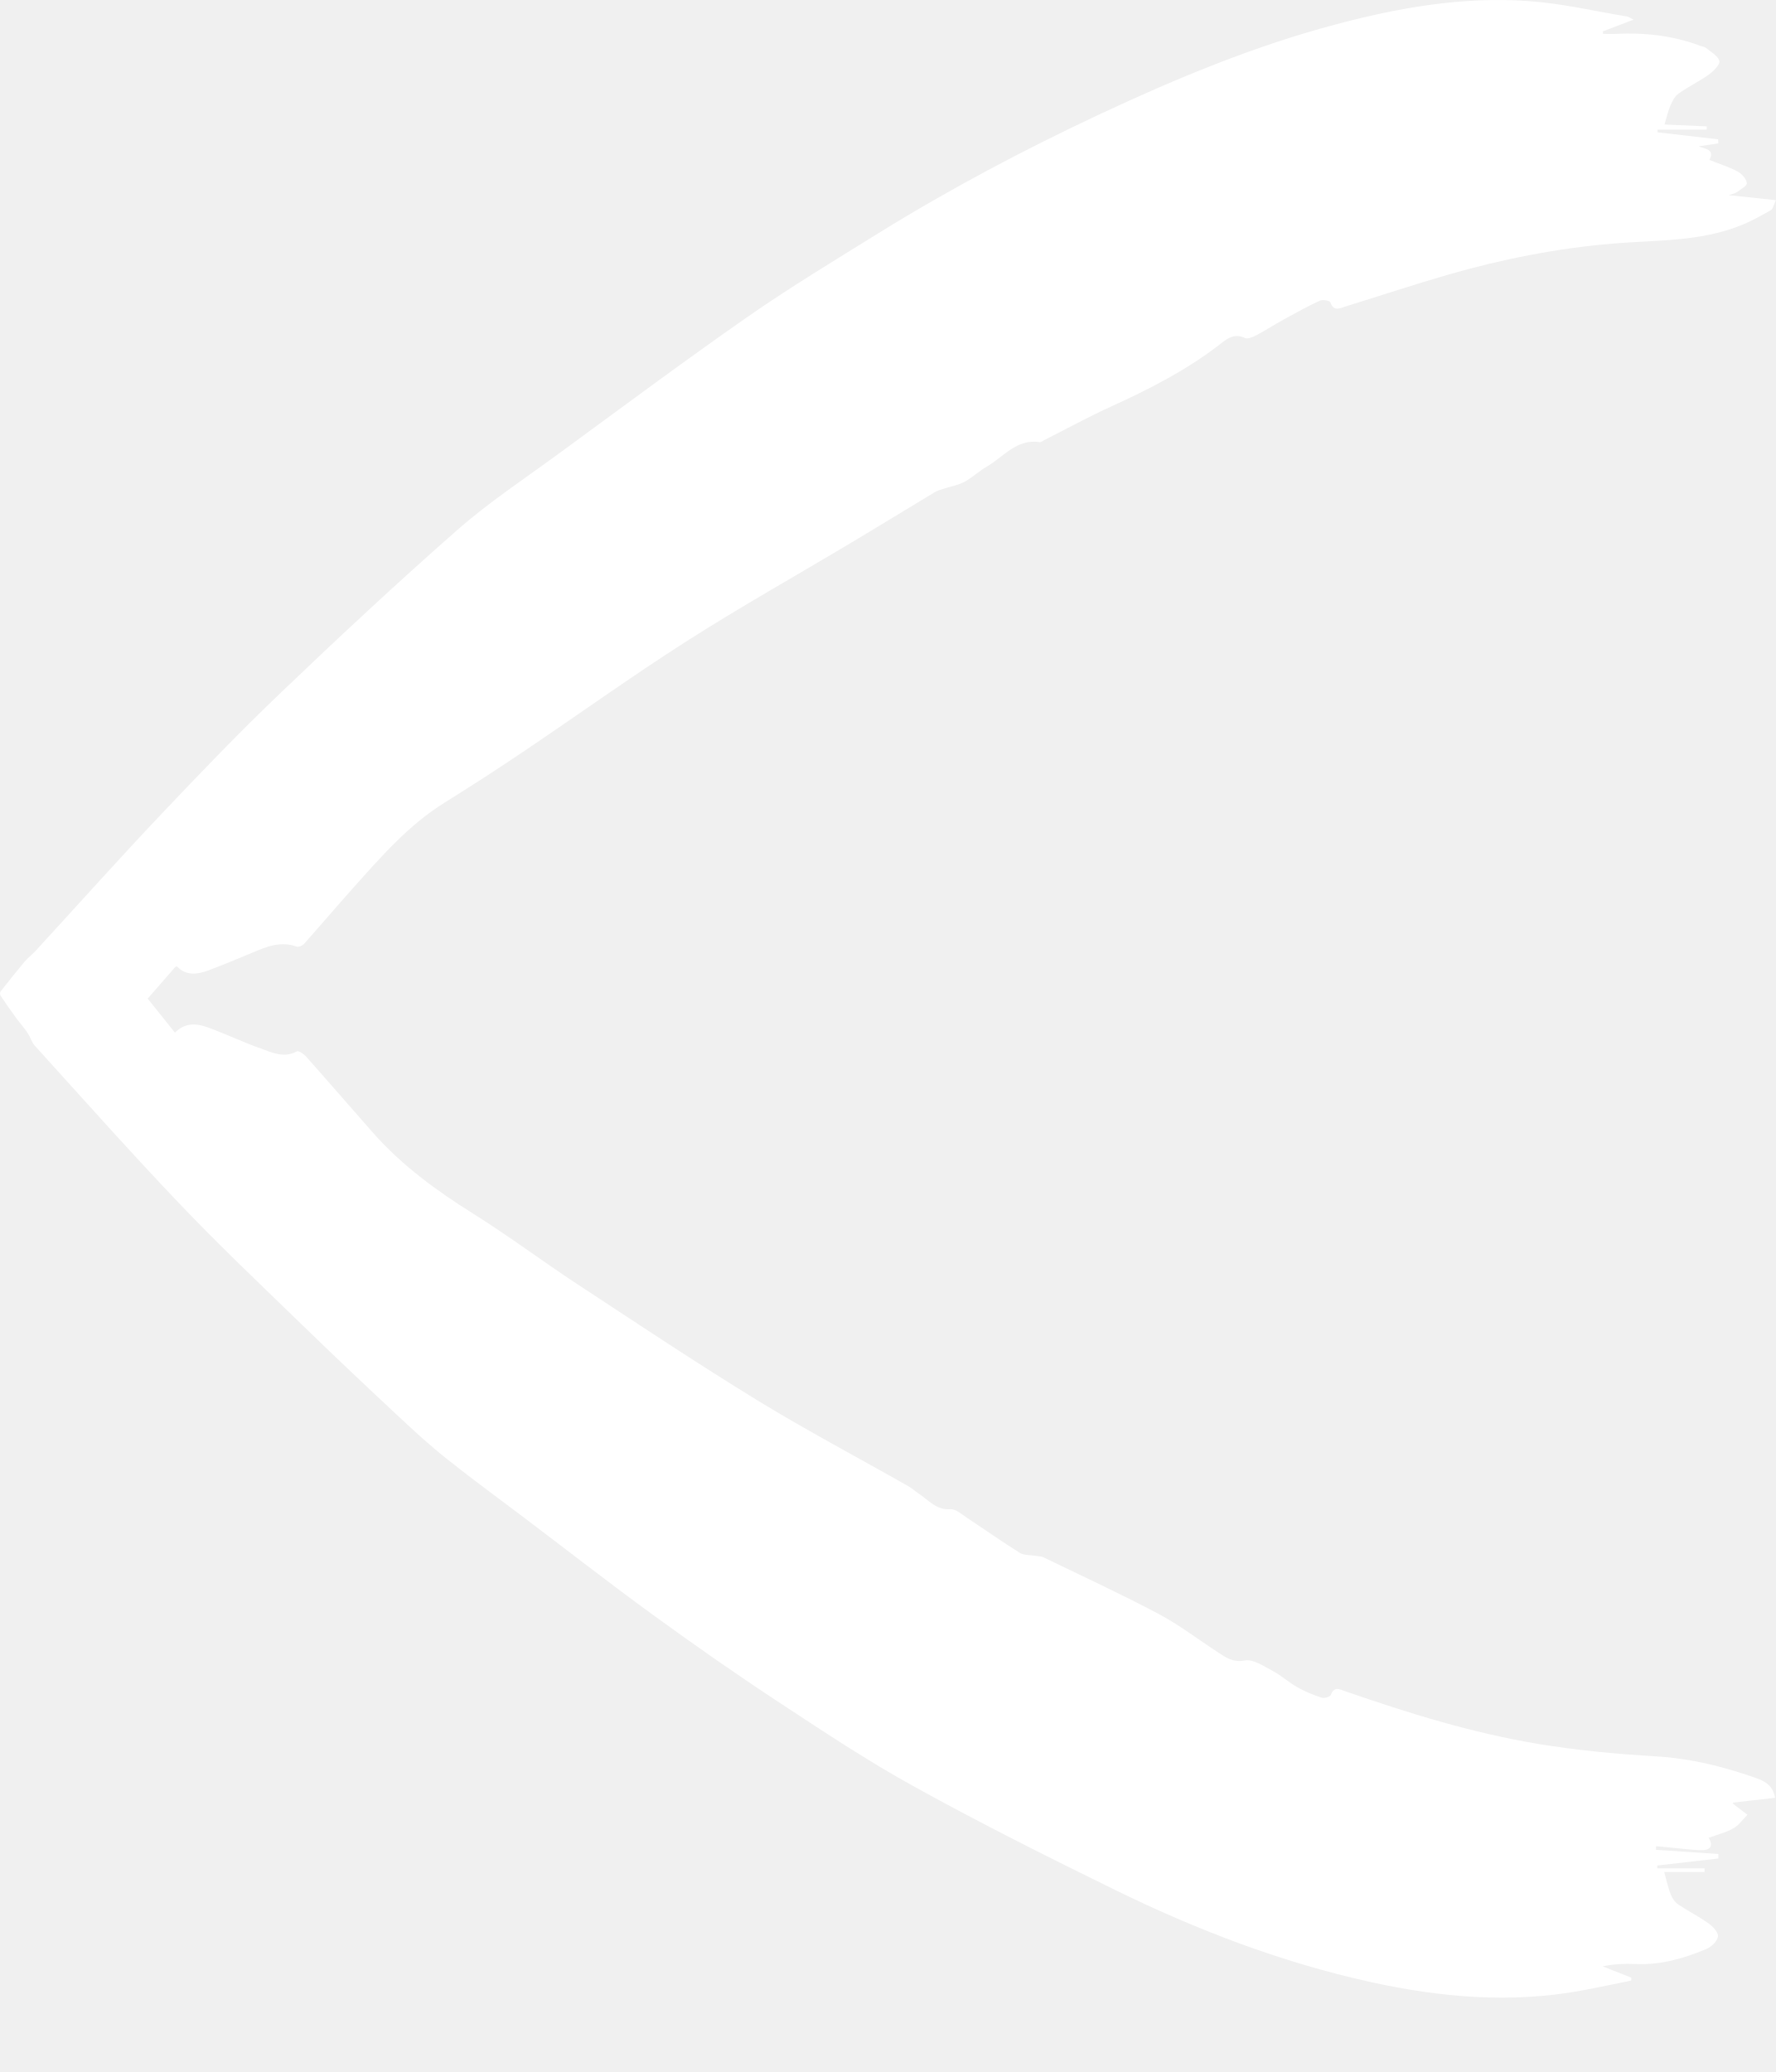
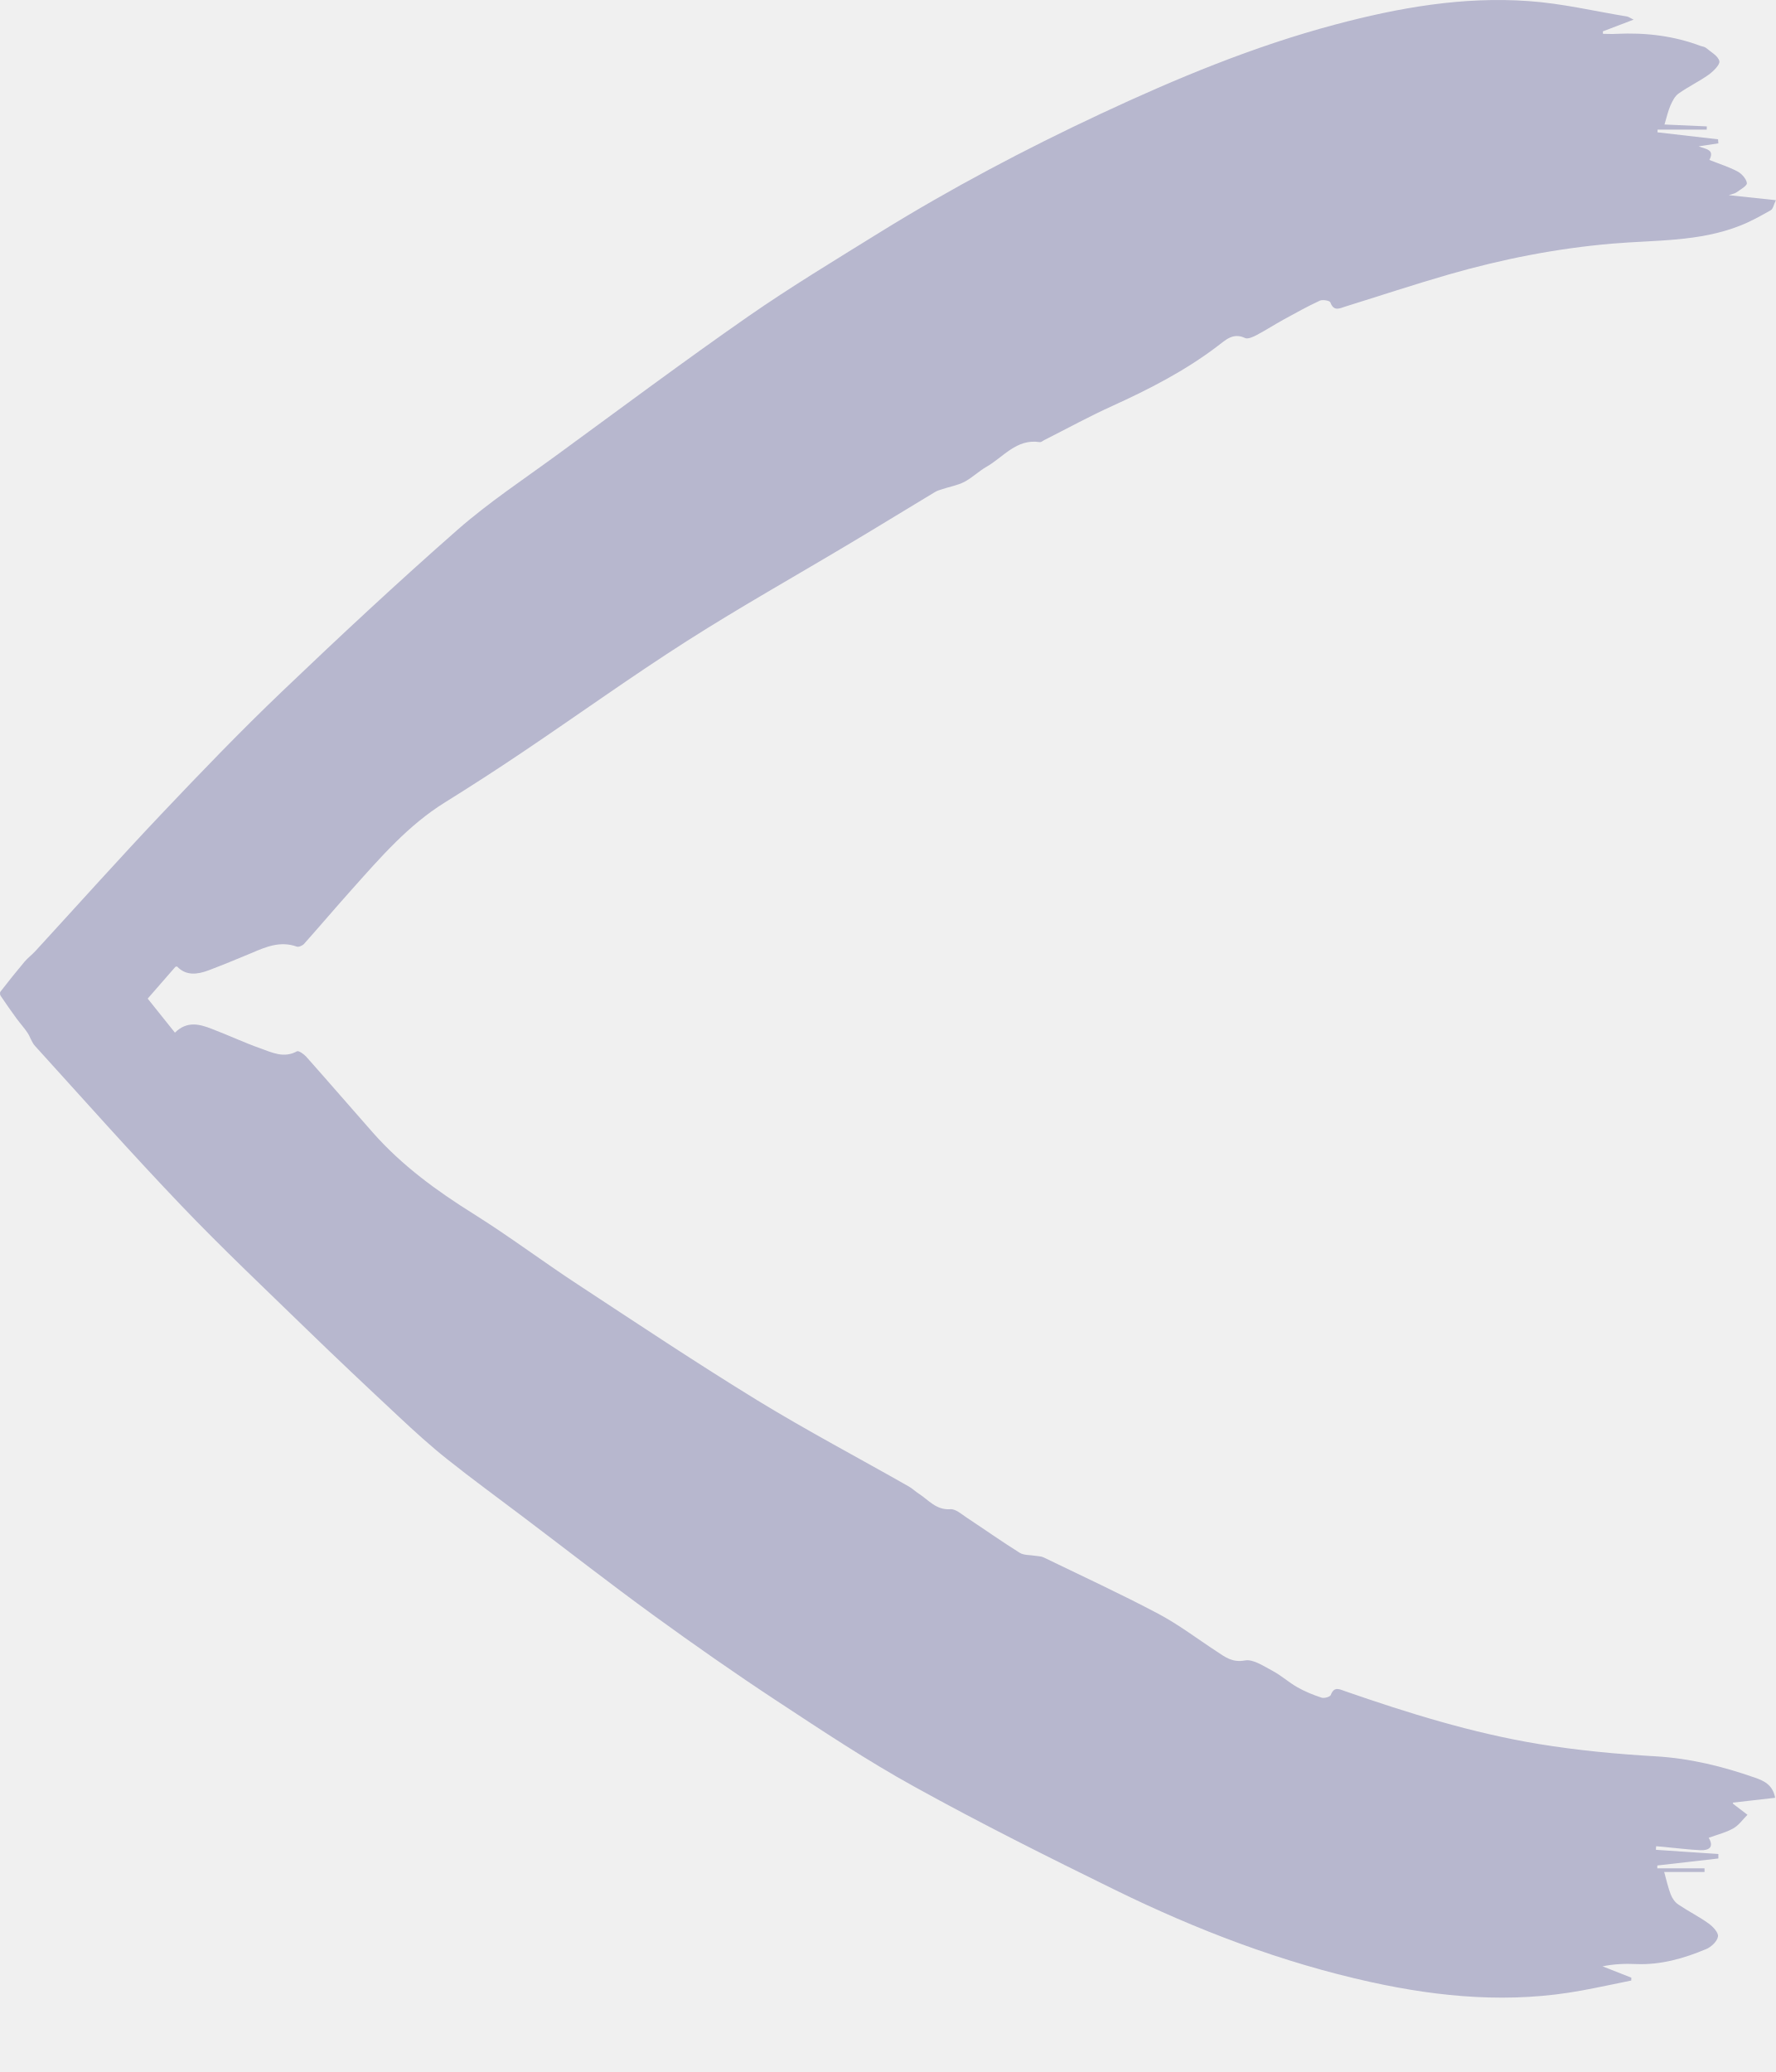
<svg xmlns="http://www.w3.org/2000/svg" width="18" height="21" viewBox="0 0 18 21" fill="none">
-   <path d="M17.991 18.221C17.841 18.238 17.701 18.254 17.563 18.27C17.564 18.272 17.565 18.28 17.569 18.284C17.617 18.321 17.665 18.357 17.712 18.393C17.665 18.44 17.624 18.5 17.568 18.531C17.494 18.573 17.408 18.594 17.319 18.626C17.377 18.724 17.319 18.755 17.235 18.752C17.119 18.747 17.003 18.731 16.888 18.721C16.854 18.717 16.82 18.715 16.786 18.712C16.785 18.724 16.785 18.736 16.784 18.748C16.995 18.762 17.206 18.776 17.417 18.791L17.417 18.836C17.211 18.86 17.005 18.884 16.798 18.907L16.798 18.936H17.277L17.277 18.973H16.868C16.892 19.058 16.907 19.131 16.934 19.2C16.949 19.239 16.977 19.28 17.012 19.303C17.111 19.37 17.22 19.424 17.317 19.494C17.361 19.525 17.42 19.587 17.413 19.627C17.406 19.675 17.345 19.733 17.294 19.754C17.068 19.849 16.834 19.916 16.584 19.906C16.472 19.901 16.36 19.905 16.243 19.929C16.34 19.967 16.438 20.006 16.535 20.044C16.535 20.054 16.534 20.063 16.534 20.073C16.367 20.107 16.2 20.143 16.032 20.174C15.313 20.307 14.603 20.244 13.896 20.089C12.991 19.89 12.132 19.561 11.303 19.155C10.619 18.82 9.936 18.478 9.269 18.109C8.79 17.845 8.332 17.54 7.874 17.239C7.45 16.96 7.034 16.669 6.624 16.371C6.178 16.047 5.743 15.707 5.302 15.374C5.045 15.179 4.783 14.989 4.53 14.787C4.36 14.652 4.199 14.505 4.04 14.356C3.727 14.064 3.415 13.77 3.108 13.472C2.682 13.058 2.25 12.65 1.84 12.221C1.334 11.692 0.848 11.144 0.356 10.602C0.321 10.565 0.307 10.509 0.278 10.466C0.245 10.417 0.205 10.373 0.17 10.326C0.114 10.249 0.059 10.171 0.006 10.092C-0.001 10.082 -0.002 10.058 0.005 10.05C0.084 9.948 0.165 9.847 0.248 9.748C0.281 9.709 0.324 9.677 0.359 9.639C0.786 9.174 1.206 8.704 1.64 8.246C2.038 7.826 2.44 7.408 2.858 7.009C3.442 6.451 4.033 5.9 4.639 5.368C4.957 5.089 5.314 4.854 5.656 4.603C6.296 4.135 6.932 3.661 7.582 3.208C8.017 2.906 8.471 2.632 8.921 2.353C9.641 1.908 10.388 1.513 11.155 1.154C11.925 0.794 12.709 0.468 13.533 0.249C14.174 0.078 14.827 -0.037 15.493 0.011C15.829 0.034 16.161 0.113 16.494 0.168C16.508 0.171 16.52 0.181 16.558 0.199C16.441 0.244 16.343 0.281 16.246 0.318C16.246 0.326 16.247 0.335 16.248 0.343C16.293 0.343 16.34 0.346 16.385 0.343C16.677 0.329 16.963 0.362 17.238 0.466C17.256 0.472 17.278 0.474 17.291 0.485C17.341 0.527 17.414 0.566 17.427 0.619C17.436 0.654 17.367 0.722 17.319 0.757C17.222 0.826 17.112 0.878 17.014 0.948C16.976 0.974 16.951 1.025 16.931 1.07C16.906 1.129 16.892 1.192 16.871 1.262C17.003 1.268 17.151 1.274 17.3 1.281C17.3 1.292 17.299 1.303 17.299 1.314H16.801C16.801 1.323 16.801 1.332 16.8 1.341C17.005 1.365 17.209 1.388 17.414 1.412C17.415 1.426 17.416 1.44 17.417 1.453C17.353 1.463 17.289 1.472 17.217 1.483C17.285 1.511 17.384 1.513 17.326 1.621C17.426 1.661 17.523 1.691 17.612 1.738C17.654 1.761 17.701 1.813 17.706 1.856C17.709 1.883 17.64 1.921 17.6 1.95C17.583 1.962 17.559 1.965 17.522 1.978C17.686 1.995 17.832 2.011 18 2.029C17.977 2.077 17.971 2.118 17.949 2.13C17.849 2.187 17.747 2.244 17.64 2.286C17.223 2.452 16.779 2.432 16.343 2.469C15.78 2.517 15.226 2.626 14.684 2.782C14.334 2.883 13.987 2.998 13.639 3.106C13.579 3.125 13.519 3.161 13.484 3.064C13.478 3.047 13.406 3.034 13.378 3.047C13.252 3.105 13.131 3.173 13.01 3.239C12.918 3.29 12.829 3.347 12.737 3.396C12.701 3.415 12.648 3.439 12.62 3.426C12.496 3.367 12.42 3.449 12.338 3.51C12.01 3.759 11.647 3.945 11.273 4.115C11.041 4.22 10.817 4.343 10.589 4.458C10.572 4.466 10.554 4.483 10.539 4.481C10.302 4.444 10.17 4.634 9.997 4.732C9.919 4.777 9.853 4.843 9.774 4.884C9.707 4.919 9.629 4.932 9.556 4.956C9.528 4.965 9.499 4.973 9.475 4.988C9.195 5.156 8.918 5.327 8.638 5.494C8.08 5.828 7.513 6.146 6.965 6.495C6.398 6.857 5.852 7.25 5.294 7.625C5.036 7.799 4.774 7.968 4.509 8.133C4.139 8.363 3.859 8.687 3.573 9.007C3.408 9.191 3.248 9.38 3.083 9.565C3.067 9.584 3.027 9.601 3.008 9.594C2.843 9.535 2.698 9.595 2.552 9.658C2.406 9.719 2.26 9.779 2.113 9.835C1.999 9.877 1.886 9.892 1.794 9.795C1.783 9.798 1.778 9.798 1.776 9.801C1.683 9.907 1.59 10.014 1.497 10.121C1.587 10.234 1.677 10.347 1.773 10.466C1.897 10.344 2.025 10.38 2.15 10.429C2.315 10.492 2.475 10.567 2.641 10.626C2.759 10.668 2.878 10.728 3.01 10.655C3.027 10.646 3.08 10.683 3.104 10.71C3.331 10.965 3.554 11.224 3.78 11.48C4.074 11.813 4.427 12.07 4.803 12.305C5.162 12.53 5.502 12.786 5.856 13.018C6.459 13.414 7.059 13.814 7.674 14.191C8.177 14.499 8.699 14.774 9.212 15.066C9.248 15.086 9.277 15.116 9.312 15.138C9.412 15.203 9.489 15.307 9.634 15.296C9.688 15.293 9.748 15.348 9.801 15.383C9.98 15.501 10.155 15.625 10.336 15.738C10.378 15.764 10.439 15.759 10.492 15.768C10.52 15.773 10.552 15.772 10.577 15.784C10.965 15.972 11.357 16.153 11.739 16.355C11.947 16.465 12.136 16.61 12.334 16.739C12.42 16.796 12.491 16.852 12.618 16.829C12.704 16.813 12.813 16.89 12.905 16.938C12.99 16.984 13.064 17.052 13.149 17.1C13.226 17.144 13.31 17.178 13.395 17.206C13.422 17.215 13.482 17.198 13.489 17.178C13.523 17.087 13.579 17.122 13.635 17.141C14.275 17.363 14.922 17.564 15.591 17.675C15.986 17.74 16.388 17.778 16.788 17.801C17.134 17.822 17.462 17.903 17.785 18.016C17.869 18.045 17.968 18.084 17.992 18.22L17.991 18.221Z" fill="#ffffff" />
+   <path d="M17.991 18.221C17.841 18.238 17.701 18.254 17.563 18.27C17.564 18.272 17.565 18.28 17.569 18.284C17.617 18.321 17.665 18.357 17.712 18.393C17.665 18.44 17.624 18.5 17.568 18.531C17.494 18.573 17.408 18.594 17.319 18.626C17.377 18.724 17.319 18.755 17.235 18.752C17.119 18.747 17.003 18.731 16.888 18.721C16.854 18.717 16.82 18.715 16.786 18.712C16.785 18.724 16.785 18.736 16.784 18.748C16.995 18.762 17.206 18.776 17.417 18.791L17.417 18.836C17.211 18.86 17.005 18.884 16.798 18.907L16.798 18.936H17.277L17.277 18.973H16.868C16.892 19.058 16.907 19.131 16.934 19.2C16.949 19.239 16.977 19.28 17.012 19.303C17.111 19.37 17.22 19.424 17.317 19.494C17.361 19.525 17.42 19.587 17.413 19.627C17.406 19.675 17.345 19.733 17.294 19.754C17.068 19.849 16.834 19.916 16.584 19.906C16.472 19.901 16.36 19.905 16.243 19.929C16.34 19.967 16.438 20.006 16.535 20.044C16.535 20.054 16.534 20.063 16.534 20.073C16.367 20.107 16.2 20.143 16.032 20.174C15.313 20.307 14.603 20.244 13.896 20.089C12.991 19.89 12.132 19.561 11.303 19.155C10.619 18.82 9.936 18.478 9.269 18.109C8.79 17.845 8.332 17.54 7.874 17.239C7.45 16.96 7.034 16.669 6.624 16.371C6.178 16.047 5.743 15.707 5.302 15.374C5.045 15.179 4.783 14.989 4.53 14.787C4.36 14.652 4.199 14.505 4.04 14.356C3.727 14.064 3.415 13.77 3.108 13.472C2.682 13.058 2.25 12.65 1.84 12.221C1.334 11.692 0.848 11.144 0.356 10.602C0.321 10.565 0.307 10.509 0.278 10.466C0.245 10.417 0.205 10.373 0.17 10.326C0.114 10.249 0.059 10.171 0.006 10.092C-0.001 10.082 -0.002 10.058 0.005 10.05C0.084 9.948 0.165 9.847 0.248 9.748C0.281 9.709 0.324 9.677 0.359 9.639C0.786 9.174 1.206 8.704 1.64 8.246C2.038 7.826 2.44 7.408 2.858 7.009C3.442 6.451 4.033 5.9 4.639 5.368C4.957 5.089 5.314 4.854 5.656 4.603C6.296 4.135 6.932 3.661 7.582 3.208C8.017 2.906 8.471 2.632 8.921 2.353C9.641 1.908 10.388 1.513 11.155 1.154C11.925 0.794 12.709 0.468 13.533 0.249C14.174 0.078 14.827 -0.037 15.493 0.011C15.829 0.034 16.161 0.113 16.494 0.168C16.508 0.171 16.52 0.181 16.558 0.199C16.441 0.244 16.343 0.281 16.246 0.318C16.246 0.326 16.247 0.335 16.248 0.343C16.293 0.343 16.34 0.346 16.385 0.343C16.677 0.329 16.963 0.362 17.238 0.466C17.256 0.472 17.278 0.474 17.291 0.485C17.341 0.527 17.414 0.566 17.427 0.619C17.436 0.654 17.367 0.722 17.319 0.757C17.222 0.826 17.112 0.878 17.014 0.948C16.976 0.974 16.951 1.025 16.931 1.07C16.906 1.129 16.892 1.192 16.871 1.262C17.003 1.268 17.151 1.274 17.3 1.281C17.3 1.292 17.299 1.303 17.299 1.314H16.801C16.801 1.323 16.801 1.332 16.8 1.341C17.005 1.365 17.209 1.388 17.414 1.412C17.415 1.426 17.416 1.44 17.417 1.453C17.353 1.463 17.289 1.472 17.217 1.483C17.285 1.511 17.384 1.513 17.326 1.621C17.426 1.661 17.523 1.691 17.612 1.738C17.654 1.761 17.701 1.813 17.706 1.856C17.709 1.883 17.64 1.921 17.6 1.95C17.583 1.962 17.559 1.965 17.522 1.978C17.686 1.995 17.832 2.011 18 2.029C17.977 2.077 17.971 2.118 17.949 2.13C17.849 2.187 17.747 2.244 17.64 2.286C17.223 2.452 16.779 2.432 16.343 2.469C15.78 2.517 15.226 2.626 14.684 2.782C14.334 2.883 13.987 2.998 13.639 3.106C13.579 3.125 13.519 3.161 13.484 3.064C13.478 3.047 13.406 3.034 13.378 3.047C13.252 3.105 13.131 3.173 13.01 3.239C12.918 3.29 12.829 3.347 12.737 3.396C12.701 3.415 12.648 3.439 12.62 3.426C12.496 3.367 12.42 3.449 12.338 3.51C12.01 3.759 11.647 3.945 11.273 4.115C11.041 4.22 10.817 4.343 10.589 4.458C10.572 4.466 10.554 4.483 10.539 4.481C10.302 4.444 10.17 4.634 9.997 4.732C9.919 4.777 9.853 4.843 9.774 4.884C9.707 4.919 9.629 4.932 9.556 4.956C9.528 4.965 9.499 4.973 9.475 4.988C9.195 5.156 8.918 5.327 8.638 5.494C8.08 5.828 7.513 6.146 6.965 6.495C6.398 6.857 5.852 7.25 5.294 7.625C5.036 7.799 4.774 7.968 4.509 8.133C4.139 8.363 3.859 8.687 3.573 9.007C3.408 9.191 3.248 9.38 3.083 9.565C3.067 9.584 3.027 9.601 3.008 9.594C2.843 9.535 2.698 9.595 2.552 9.658C2.406 9.719 2.26 9.779 2.113 9.835C1.999 9.877 1.886 9.892 1.794 9.795C1.783 9.798 1.778 9.798 1.776 9.801C1.683 9.907 1.59 10.014 1.497 10.121C1.587 10.234 1.677 10.347 1.773 10.466C1.897 10.344 2.025 10.38 2.15 10.429C2.315 10.492 2.475 10.567 2.641 10.626C2.759 10.668 2.878 10.728 3.01 10.655C3.027 10.646 3.08 10.683 3.104 10.71C3.331 10.965 3.554 11.224 3.78 11.48C4.074 11.813 4.427 12.07 4.803 12.305C5.162 12.53 5.502 12.786 5.856 13.018C6.459 13.414 7.059 13.814 7.674 14.191C8.177 14.499 8.699 14.774 9.212 15.066C9.248 15.086 9.277 15.116 9.312 15.138C9.412 15.203 9.489 15.307 9.634 15.296C9.688 15.293 9.748 15.348 9.801 15.383C9.98 15.501 10.155 15.625 10.336 15.738C10.378 15.764 10.439 15.759 10.492 15.768C10.52 15.773 10.552 15.772 10.577 15.784C10.965 15.972 11.357 16.153 11.739 16.355C11.947 16.465 12.136 16.61 12.334 16.739C12.42 16.796 12.491 16.852 12.618 16.829C12.704 16.813 12.813 16.89 12.905 16.938C12.99 16.984 13.064 17.052 13.149 17.1C13.226 17.144 13.31 17.178 13.395 17.206C13.422 17.215 13.482 17.198 13.489 17.178C13.523 17.087 13.579 17.122 13.635 17.141C14.275 17.363 14.922 17.564 15.591 17.675C15.986 17.74 16.388 17.778 16.788 17.801C17.134 17.822 17.462 17.903 17.785 18.016C17.869 18.045 17.968 18.084 17.992 18.22L17.991 18.221Z" fill="#B7B7CE" />
</svg>
